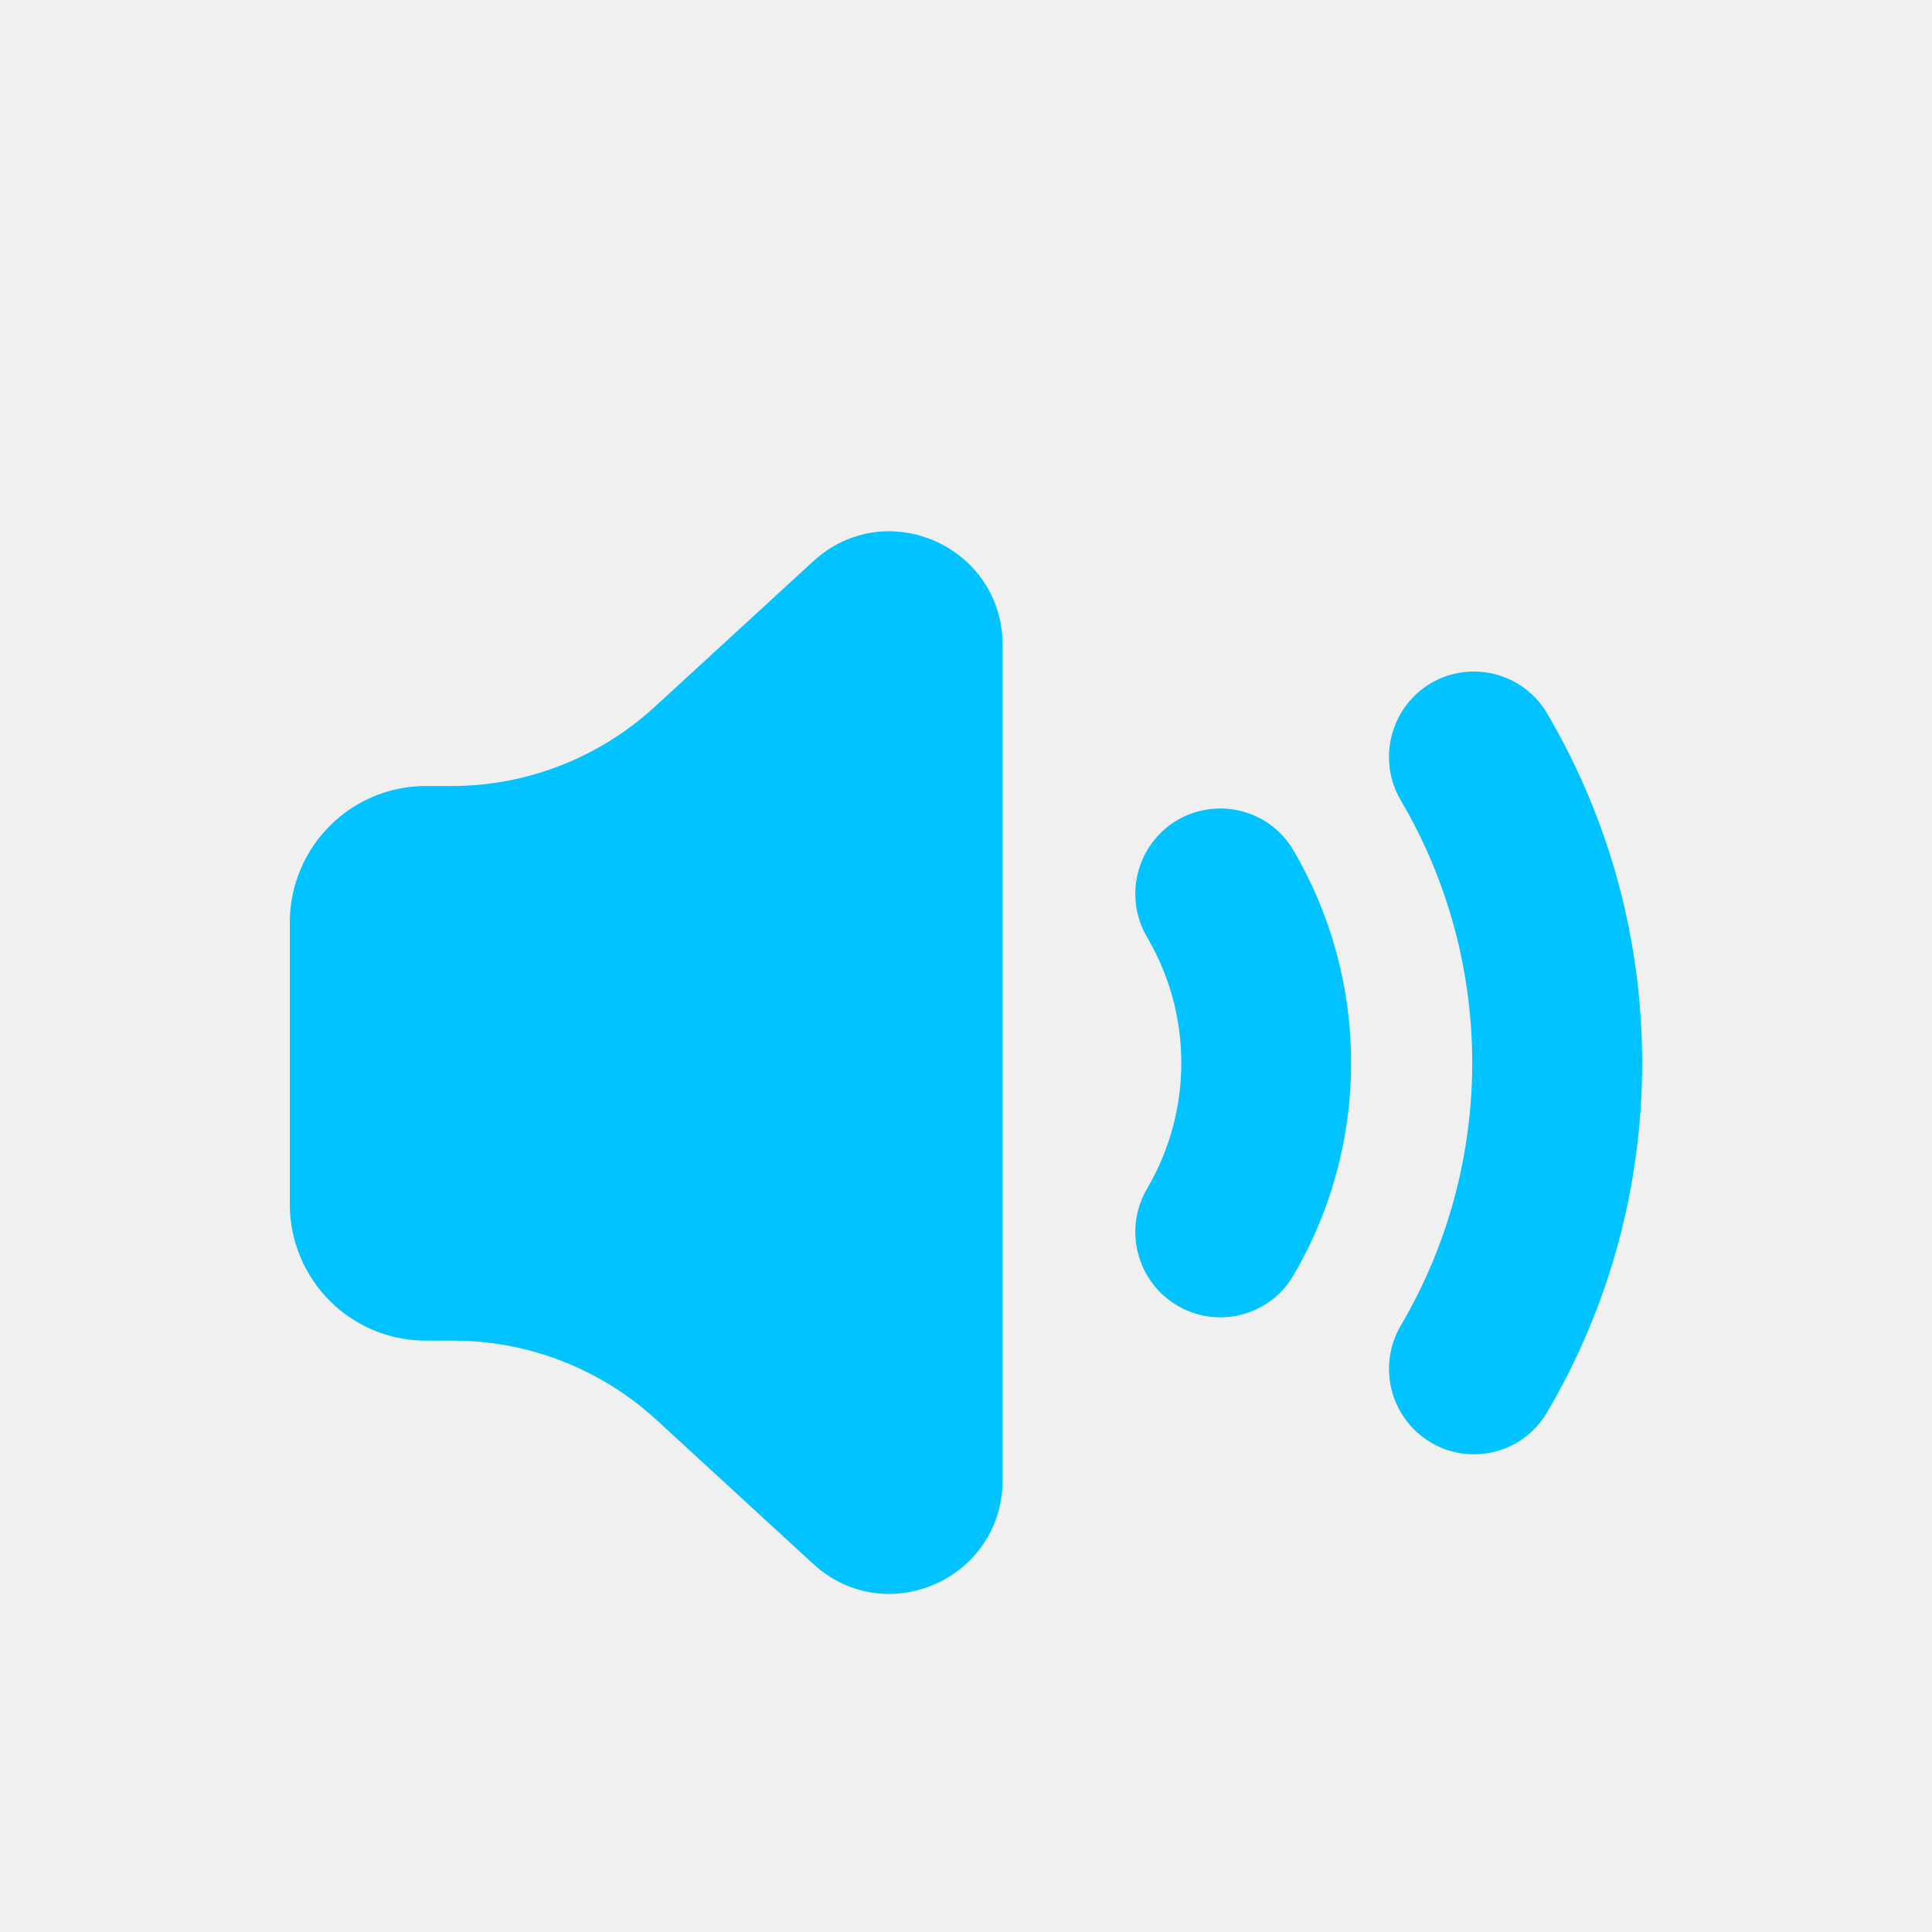
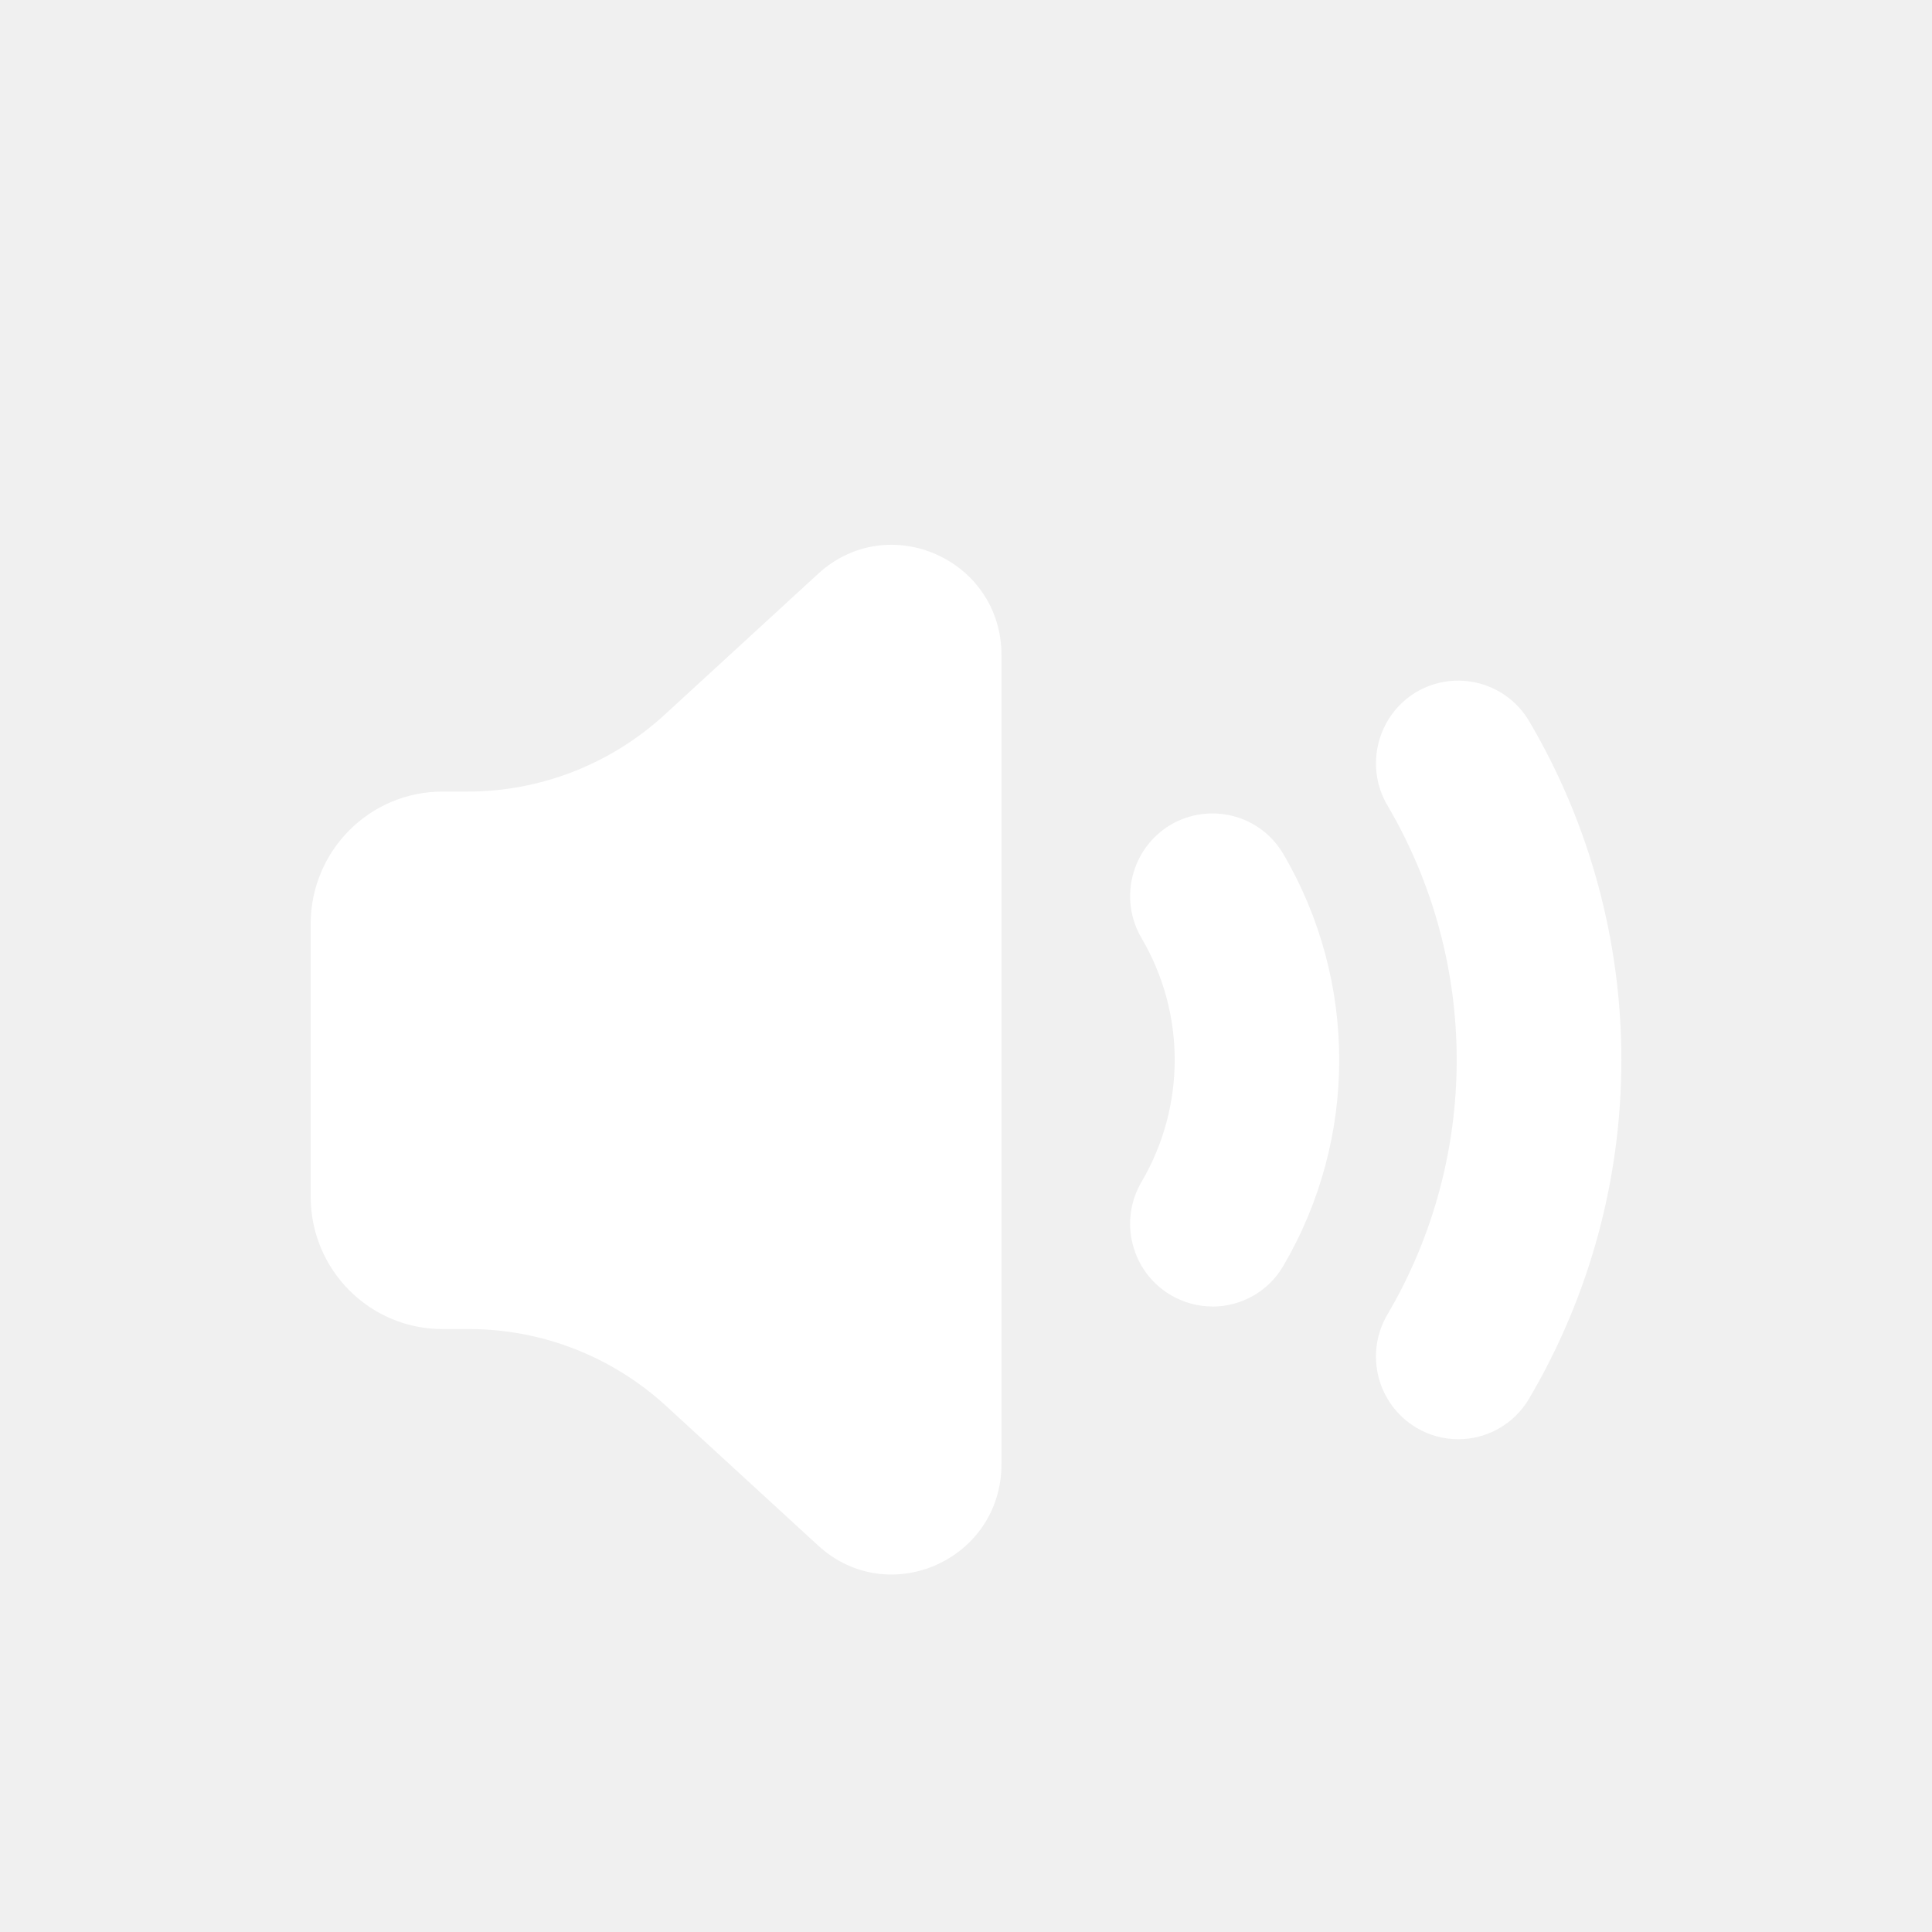
- <svg xmlns="http://www.w3.org/2000/svg" width="20px" height="20px" viewBox="0 0 20 20" version="1.1">
-   <defs />
-   <g id="Sounds-V1" stroke="none" stroke-width="1" fill="none" fill-rule="evenodd">
-     <path d="M12.631,13.637 C12.48,13.637 12.326,13.598 12.185,13.514 C11.767,13.265 11.628,12.724 11.875,12.304 C12.347,11.5 12.347,10.505 11.875,9.703 C11.628,9.282 11.767,8.74 12.185,8.491 C12.607,8.245 13.144,8.384 13.389,8.802 C14.186,10.16 14.186,11.846 13.389,13.203 C13.226,13.483 12.932,13.637 12.631,13.637 Z M15.257,15.055 C15.106,15.055 14.95,15.016 14.811,14.932 C14.393,14.683 14.254,14.142 14.501,13.722 C15.487,12.045 15.487,9.96 14.501,8.285 C14.254,7.865 14.393,7.322 14.811,7.073 C15.23,6.828 15.767,6.965 16.015,7.384 C17.328,9.615 17.328,12.39 16.015,14.621 C15.85,14.901 15.558,15.055 15.257,15.055 Z M10.379,6.679 L10.379,15.32 C10.379,16.344 9.172,16.88 8.419,16.19 L6.795,14.698 C6.219,14.17 5.47,13.878 4.691,13.878 L4.407,13.878 C3.63,13.878 3,13.246 3,12.464 L3,9.551 C3,8.77 3.63,8.137 4.407,8.137 L4.675,8.137 C5.454,8.137 6.204,7.844 6.779,7.316 L8.419,5.81 C9.172,5.12 10.379,5.656 10.379,6.679 Z" id="Combined-Shape" fill="#00C3FF" />
+ <svg xmlns="http://www.w3.org/2000/svg" version="1.1" width="20.637" height="20.637" viewBox="0,0,20.637,20.637">
+   <g transform="translate(-229.6815,-169.6815)">
+     <g stroke="none" stroke-miterlimit="10">
+       <path d="M242.631,183.637c-0.15,0 -0.305,-0.04 -0.446,-0.123c-0.418,-0.249 -0.557,-0.79 -0.309,-1.21c0.471,-0.803 0.471,-1.799 0,-2.6c-0.248,-0.421 -0.108,-0.963 0.309,-1.212c0.422,-0.246 0.959,-0.107 1.204,0.311c0.797,1.358 0.797,3.043 0,4.401c-0.163,0.28 -0.457,0.434 -0.758,0.434zM245.257,185.055c-0.15,0 -0.307,-0.04 -0.446,-0.123c-0.418,-0.249 -0.557,-0.79 -0.309,-1.21c0.986,-1.677 0.986,-3.761 0,-5.437c-0.248,-0.42 -0.108,-0.963 0.309,-1.212c0.419,-0.245 0.956,-0.107 1.204,0.311c1.314,2.231 1.314,5.006 0,7.237c-0.165,0.28 -0.457,0.434 -0.758,0.434zM240.379,176.679v8.641c0,1.024 -1.207,1.56 -1.959,0.87l-1.625,-1.492c-0.575,-0.527 -1.325,-0.82 -2.104,-0.82h-0.284c-0.776,0 -1.407,-0.632 -1.407,-1.414v-2.913c0,-0.781 0.63,-1.414 1.407,-1.414h0.269c0.779,0 1.529,-0.293 2.104,-0.82l1.64,-1.506c0.752,-0.69 1.959,-0.154 1.959,0.868z" fill="#ffffff" fill-rule="evenodd" stroke-width="1" />
+       <path d="M229.682,190.319v-20.637h20.637v20.637z" fill="none" fill-rule="nonzero" stroke-width="0" />
+     </g>
  </g>
</svg>
